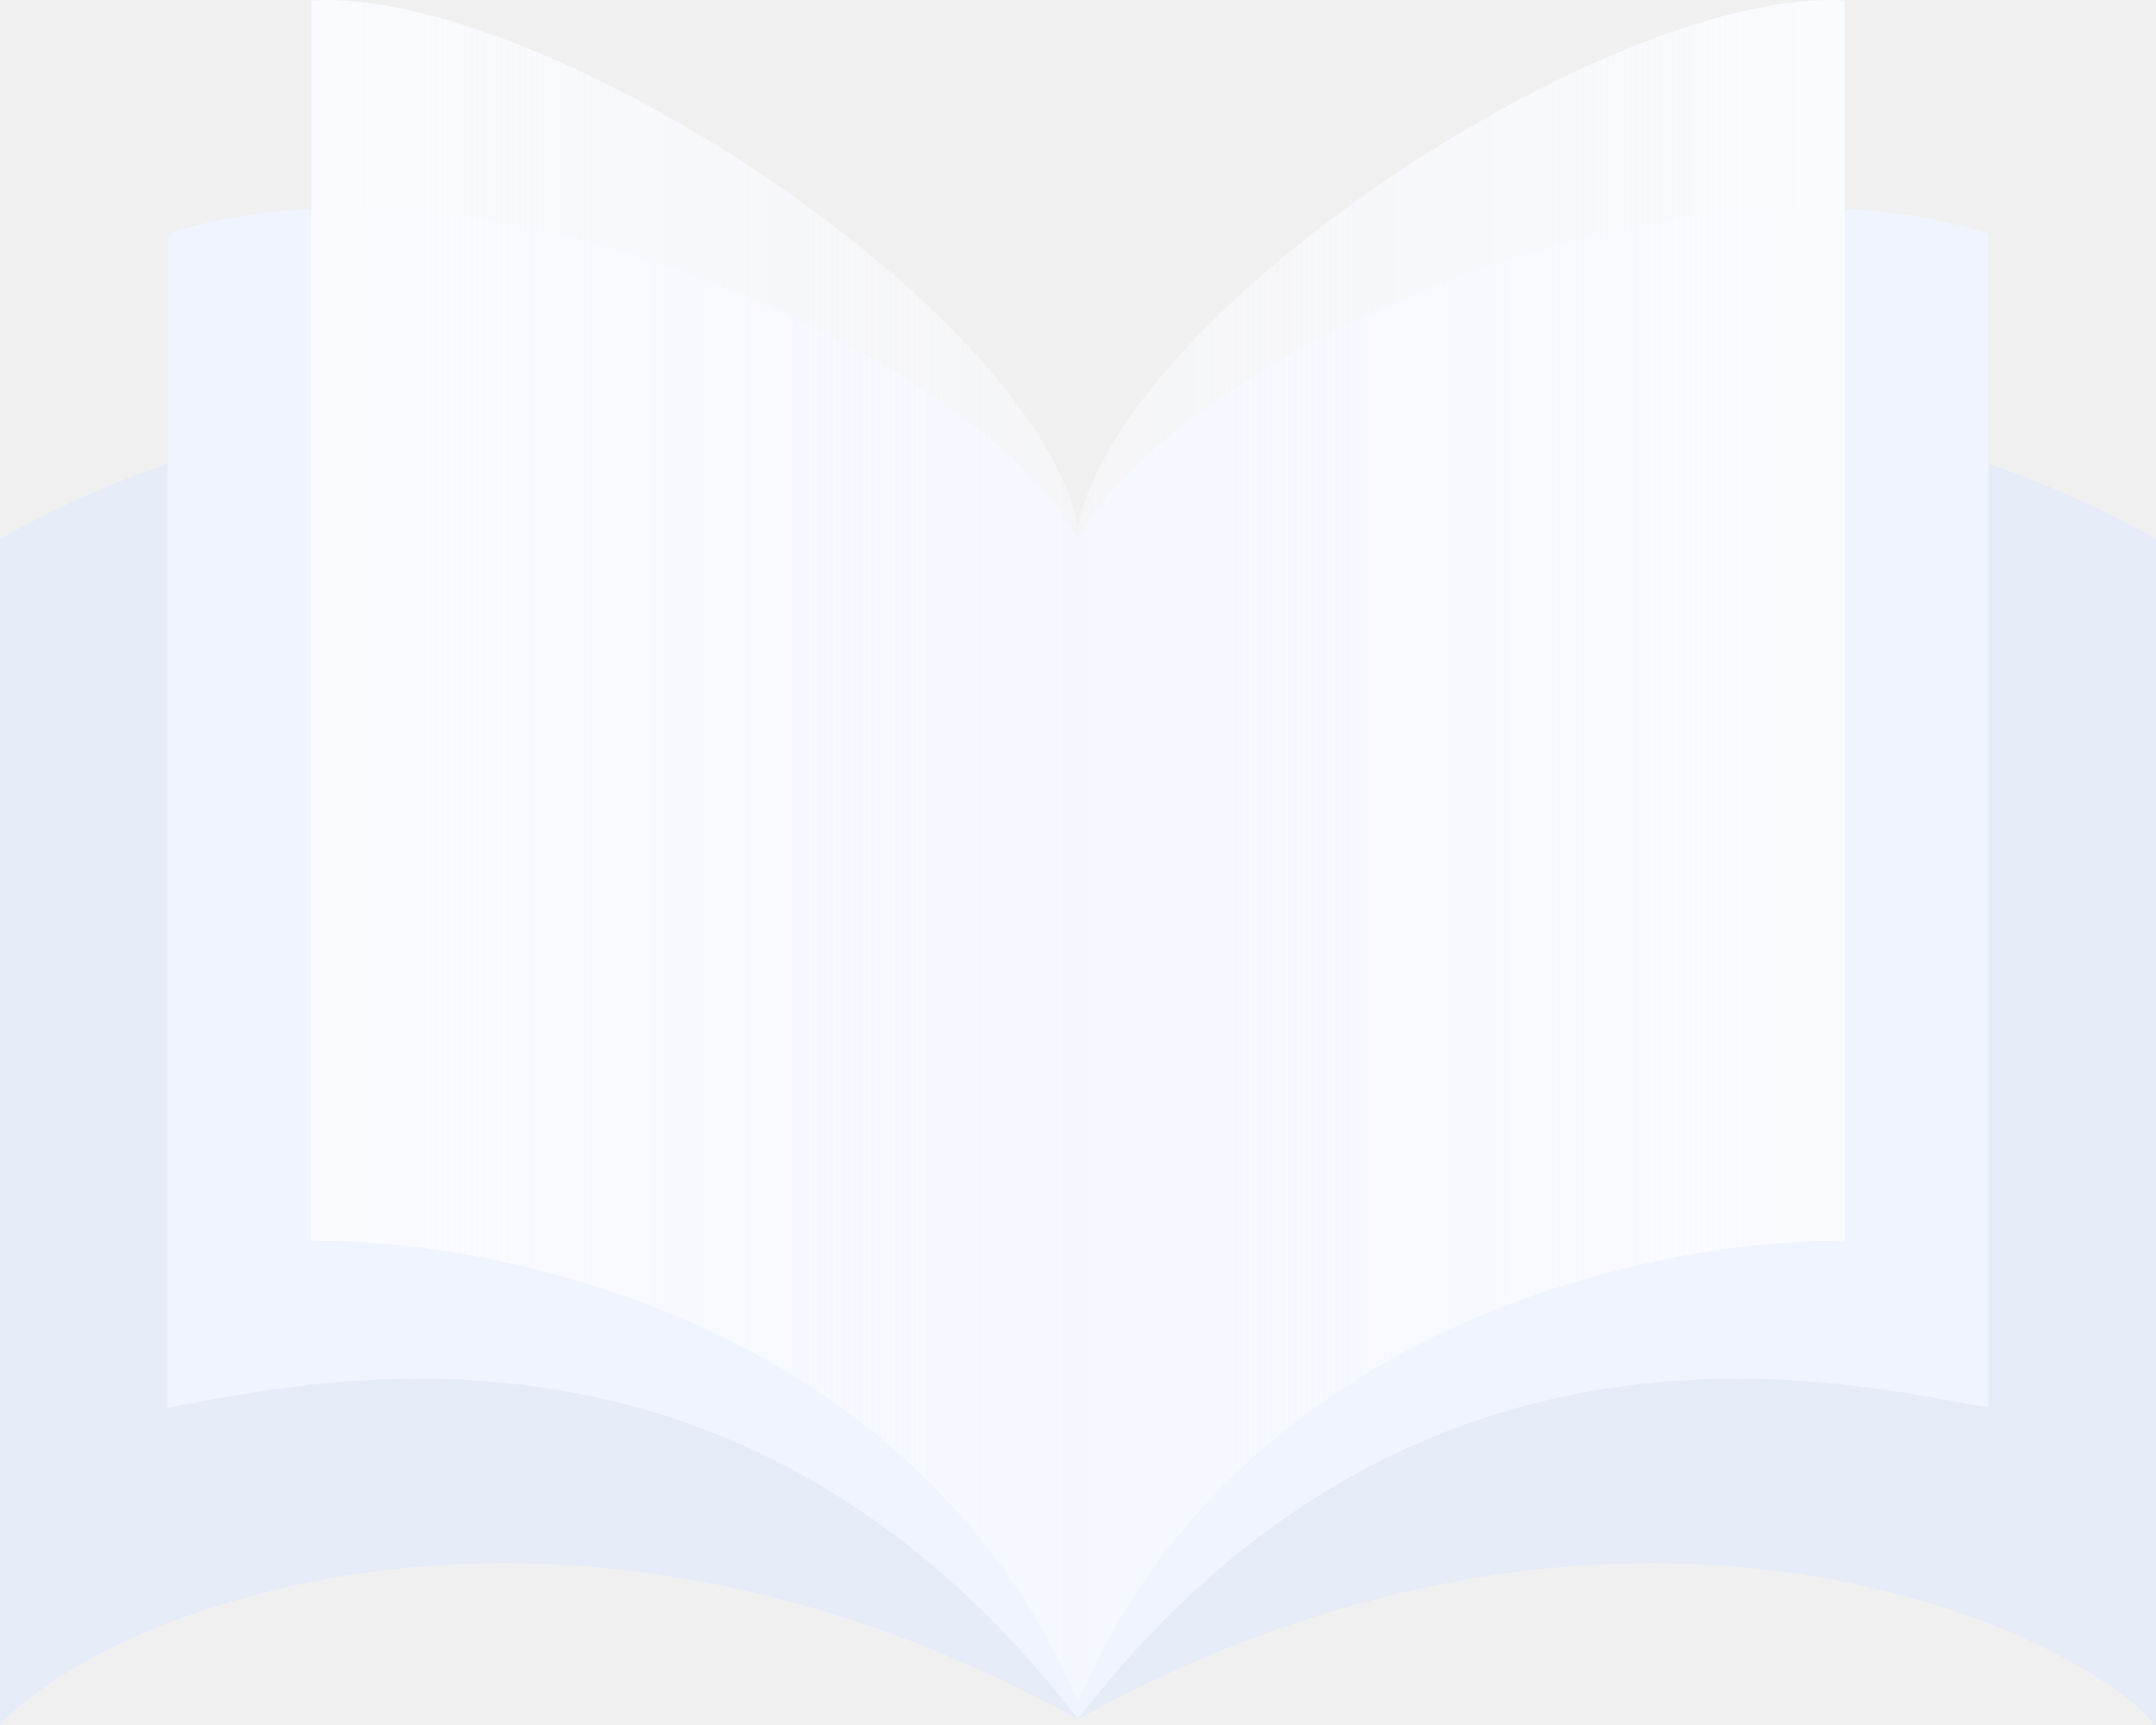
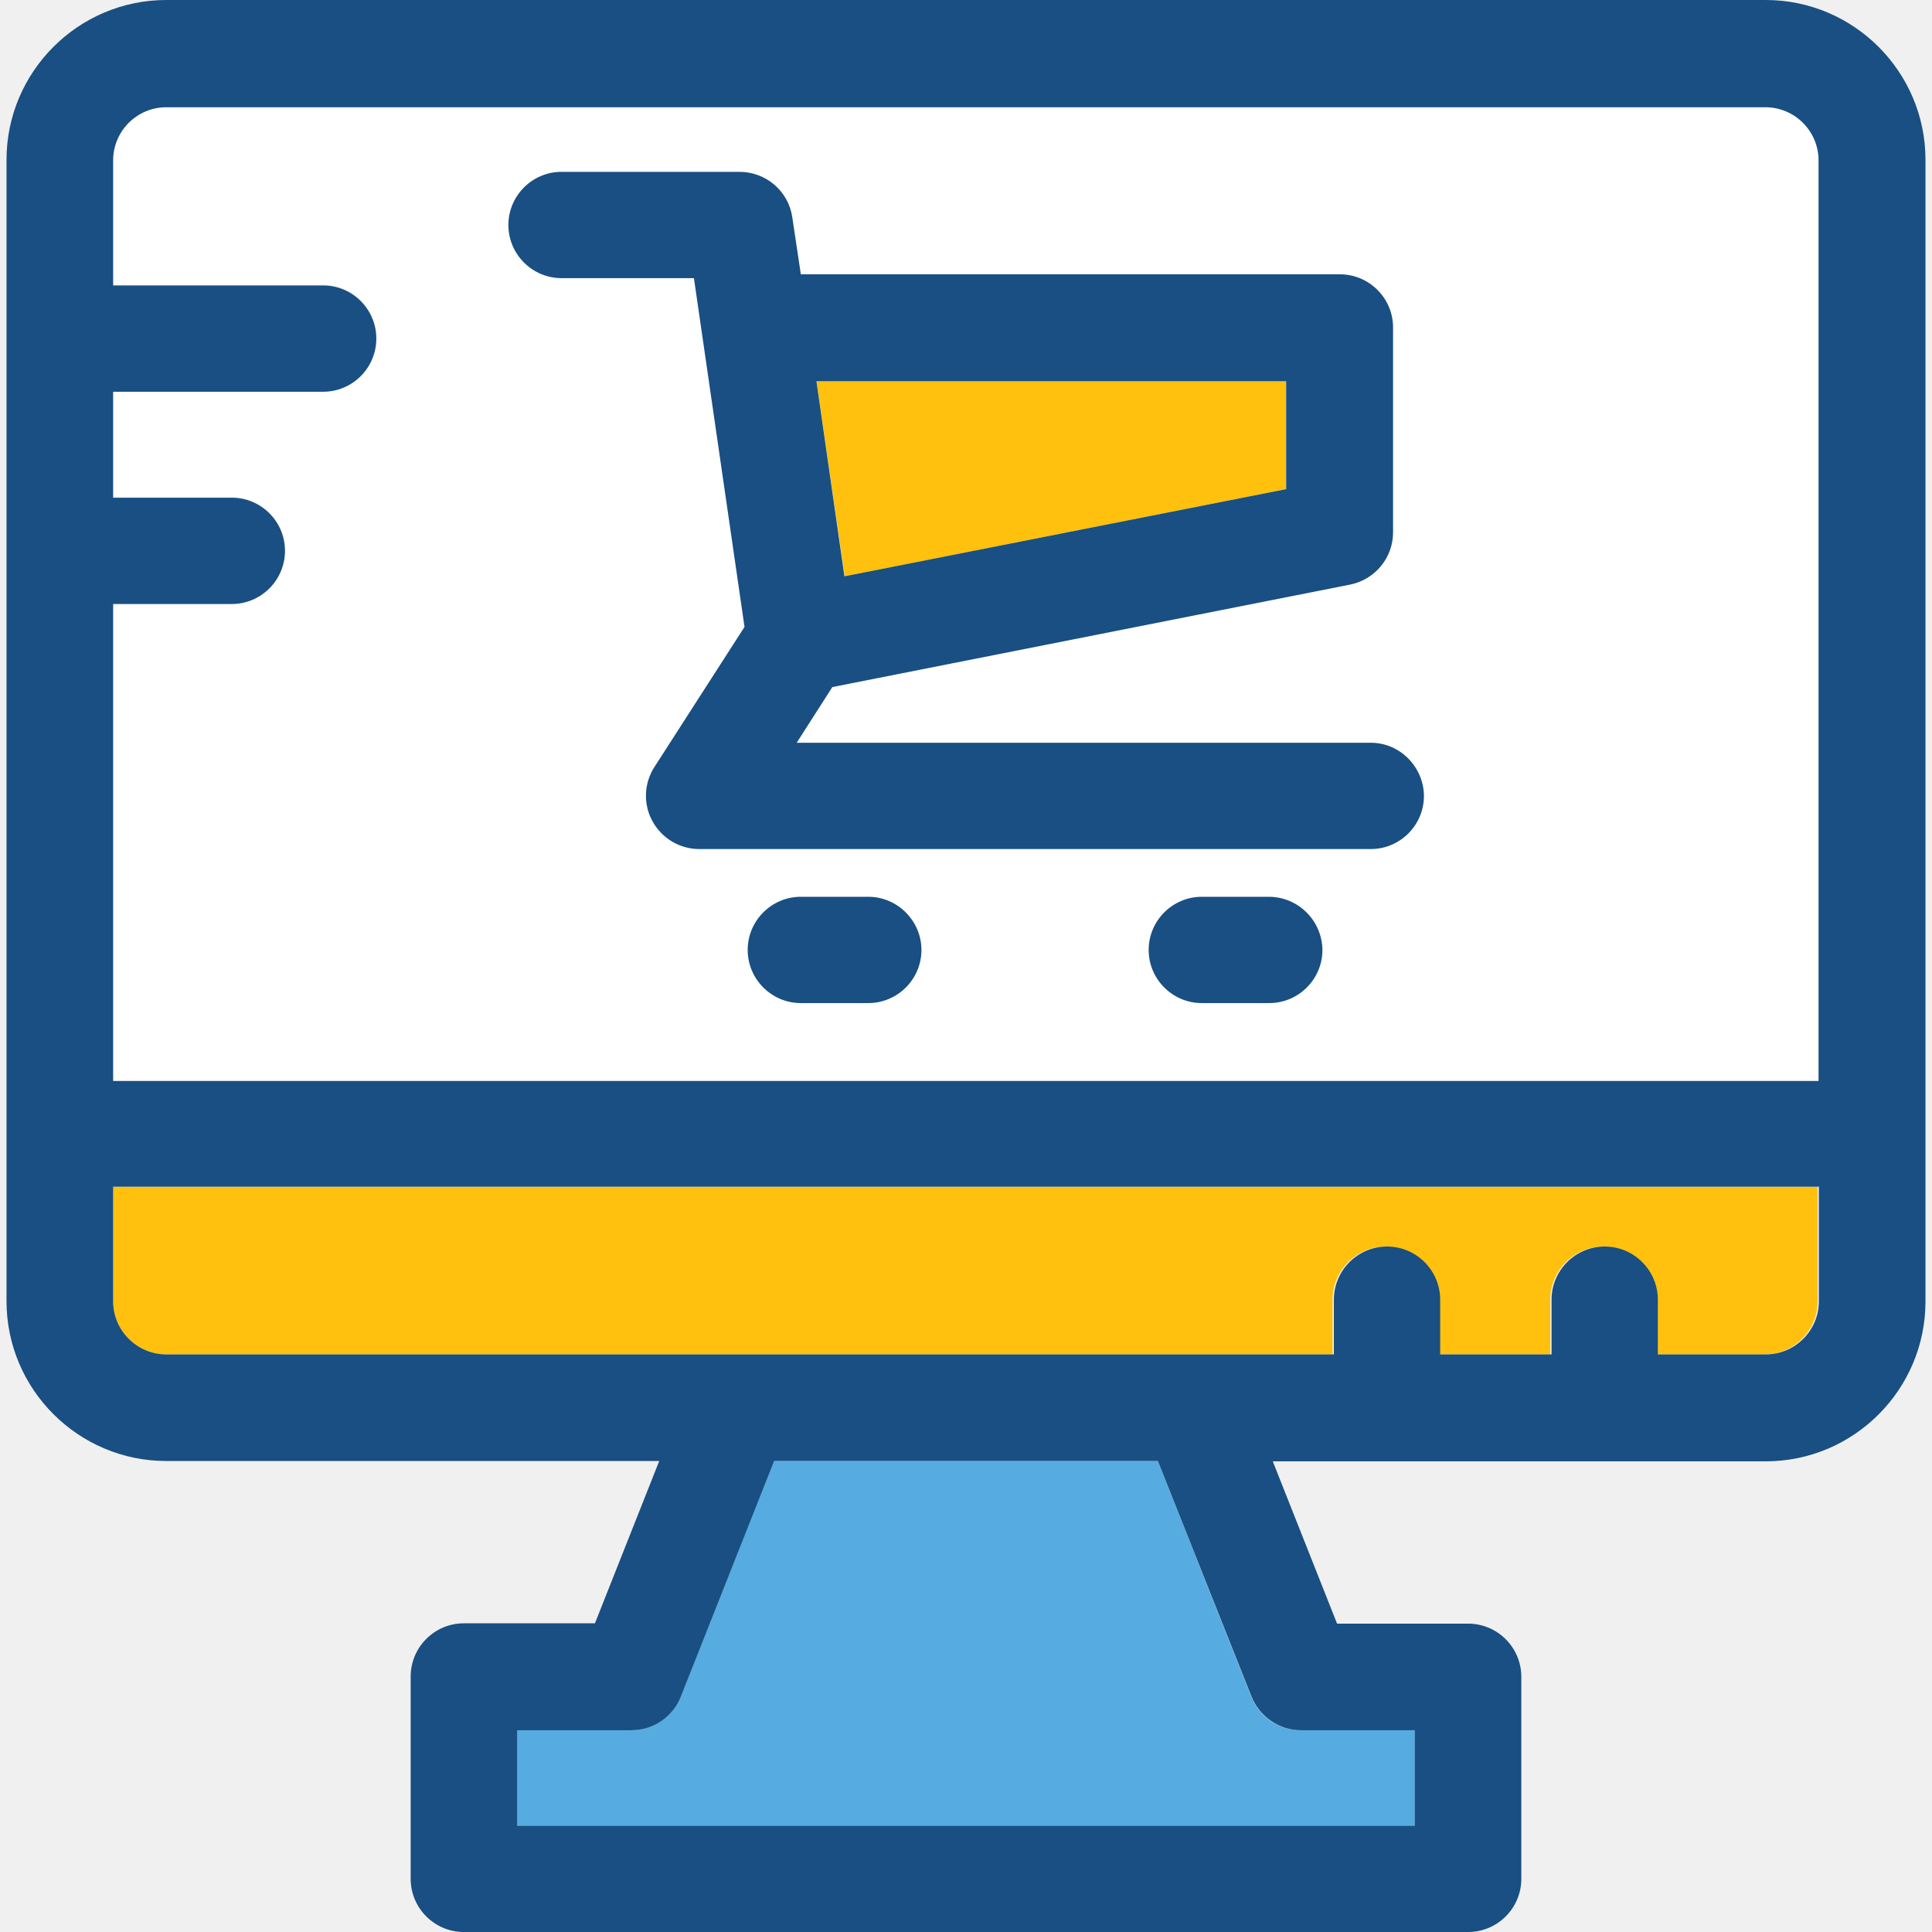
- <svg xmlns="http://www.w3.org/2000/svg" width="40" height="32" viewBox="0 0 40 32" fill="none">
-   <path opacity="0.5" d="M20 10V31.889C29.889 26.444 38.222 30 40 32V10C33 6 21.815 6.63 20 10Z" fill="#DBE5FF" />
-   <path d="M20 10V31.889C26.333 23.667 34.333 25.667 36.889 26.111V4.333C31 2.445 21.815 6.63 20 10Z" fill="#F0F4FF" />
-   <path d="M20 9.749V31.556C23.409 23.697 32.426 22.922 34.222 23.032V0.009C30 -0.257 20.88 5.654 20 9.749Z" fill="url(#paint0_linear_5984_2811)" />
-   <path opacity="0.5" d="M20 10V31.889C10.111 26.444 1.778 30 -3.43323e-05 32V10C7 6 18.185 6.63 20 10Z" fill="#DBE5FF" />
-   <path d="M20 10V31.889C13.667 23.667 5.667 25.667 3.111 26.111V4.333C9 2.445 18.185 6.63 20 10Z" fill="#F0F4FF" />
-   <path d="M20 9.749V31.556C16.591 23.697 7.574 22.922 5.778 23.032V0.009C10 -0.257 19.12 5.654 20 9.749Z" fill="url(#paint1_linear_5984_2811)" />
-   <defs>
-     <linearGradient id="paint0_linear_5984_2811" x1="20" y1="18.778" x2="34.222" y2="18.778" gradientUnits="userSpaceOnUse">
-       <stop stop-color="#FAFBFF" stop-opacity="0.49" />
-       <stop offset="1" stop-color="#FAFBFF" />
-     </linearGradient>
-     <linearGradient id="paint1_linear_5984_2811" x1="20" y1="18.778" x2="5.778" y2="18.778" gradientUnits="userSpaceOnUse">
-       <stop stop-color="#FAFBFF" stop-opacity="0.49" />
-       <stop offset="1" stop-color="#FAFBFF" />
-     </linearGradient>
-   </defs>
+ <svg xmlns="http://www.w3.org/2000/svg" height="800px" width="800px" version="1.1" id="Layer_1" viewBox="0 0 392.469 392.469" xml:space="preserve">
+   <path style="fill:#FFFFFF;" d="M369.487,32.453c0-5.947-4.848-10.796-10.796-10.796H33.778c-5.947,0-10.796,4.848-10.796,10.796  v25.341h42.667c5.947,0,10.796,4.848,10.796,10.796s-4.848,10.796-10.796,10.796H22.982v21.527h24.113  c5.947,0,10.796,4.848,10.796,10.796c0,5.947-4.848,10.796-10.796,10.796H22.982v96.84h346.505V32.453L369.487,32.453z" />
+   <path style="fill:#FFC10D;" d="M22.982,264.339c0,5.947,4.848,10.796,10.796,10.796h236.929v-11.119  c0-5.947,4.848-10.796,10.796-10.796c5.948,0,10.796,4.848,10.796,10.796v11.119h22.626v-11.119c0-5.947,4.848-10.796,10.796-10.796  s10.796,4.848,10.796,10.796v11.119h21.915c5.947,0,10.796-4.848,10.796-10.796v-23.273H22.982V264.339z" />
+   <path style="fill:#56ACE0;" d="M254.158,344.63l-18.941-47.838h-78.028l-18.941,47.838c-1.616,4.073-5.624,6.853-10.02,6.853  h-23.143v19.394h182.303v-19.394h-23.208C259.846,351.483,255.838,348.832,254.158,344.63z" />
+   <path style="fill:#194F82;" d="M358.691,0H33.778C15.871,0,1.325,14.61,1.325,32.453v231.887c0,17.907,14.61,32.453,32.453,32.453  h100.137l-13.059,32.97H94.222c-5.947,0-10.796,4.848-10.796,10.796v41.115c0,5.947,4.848,10.796,10.796,10.796h204.024  c5.947,0,10.796-4.848,10.796-10.796v-41.051c0-5.947-4.848-10.796-10.796-10.796h-26.634l-13.059-32.97h100.137  c17.907,0,32.453-14.61,32.453-32.453V32.453C391.143,14.61,376.598,0,358.691,0z M369.487,264.339  c0,5.947-4.848,10.796-10.796,10.796h-21.915v-11.119c0-5.947-4.848-10.796-10.796-10.796c-5.948,0-10.796,4.848-10.796,10.796  v11.119h-22.626v-11.119c0-5.947-4.848-10.796-10.796-10.796s-10.796,4.848-10.796,10.796v11.119H33.778  c-5.947,0-10.796-4.848-10.796-10.796v-23.273h346.505V264.339L369.487,264.339z M287.386,351.483v19.394H105.083v-19.394h23.208  c4.396,0,8.404-2.715,10.02-6.853l18.941-47.838h77.964l19.006,47.838c1.616,4.073,5.624,6.853,10.02,6.853H287.386z   M22.982,122.699h24.113c5.947,0,10.796-4.848,10.796-10.796c0-5.947-4.848-10.796-10.796-10.796H22.982V79.58h42.667  c5.947,0,10.796-4.848,10.796-10.796c0-5.947-4.848-10.796-10.796-10.796H22.982V32.582c0-5.947,4.848-10.796,10.796-10.796h324.848  c5.947,0,10.796,4.848,10.796,10.796v187.022H22.982V122.699z" />
+   <polygon style="fill:#FFC10D;" points="171.604,117.075 261.269,99.362 261.269,77.446 165.851,77.446 " />
+   <g>
+     <path style="fill:#194F82;" d="M278.465,150.885H161.842l7.24-11.313l105.18-20.816c5.107-1.034,8.727-5.495,8.727-10.602V66.521   c0-5.947-4.848-10.796-10.796-10.796H162.683l-1.745-11.636c-0.776-5.236-5.301-9.18-10.731-9.18h-36.137   c-5.947,0-10.796,4.848-10.796,10.796s4.848,10.796,10.796,10.796h26.893l10.279,70.853l-18.295,28.444   c-2.133,3.297-2.327,7.564-0.388,11.055s5.56,5.624,9.503,5.624h136.404c5.947,0,10.796-4.848,10.796-10.796   C289.196,155.798,284.412,150.885,278.465,150.885z M261.269,99.362l-89.729,17.713l-5.689-39.628h95.418V99.362z" />
+     <path style="fill:#194F82;" d="M176.388,182.174h-13.705c-5.947,0-10.796,4.848-10.796,10.796s4.848,10.796,10.796,10.796h13.705   c5.947,0,10.796-4.848,10.796-10.796C187.184,187.087,182.335,182.174,176.388,182.174z" />
+     <path style="fill:#194F82;" d="M257.713,182.174h-13.576c-5.947,0-10.796,4.848-10.796,10.796s4.848,10.796,10.796,10.796h13.705   c5.947,0,10.796-4.848,10.796-10.796C268.574,187.087,263.79,182.174,257.713,182.174z" />
+   </g>
</svg>
